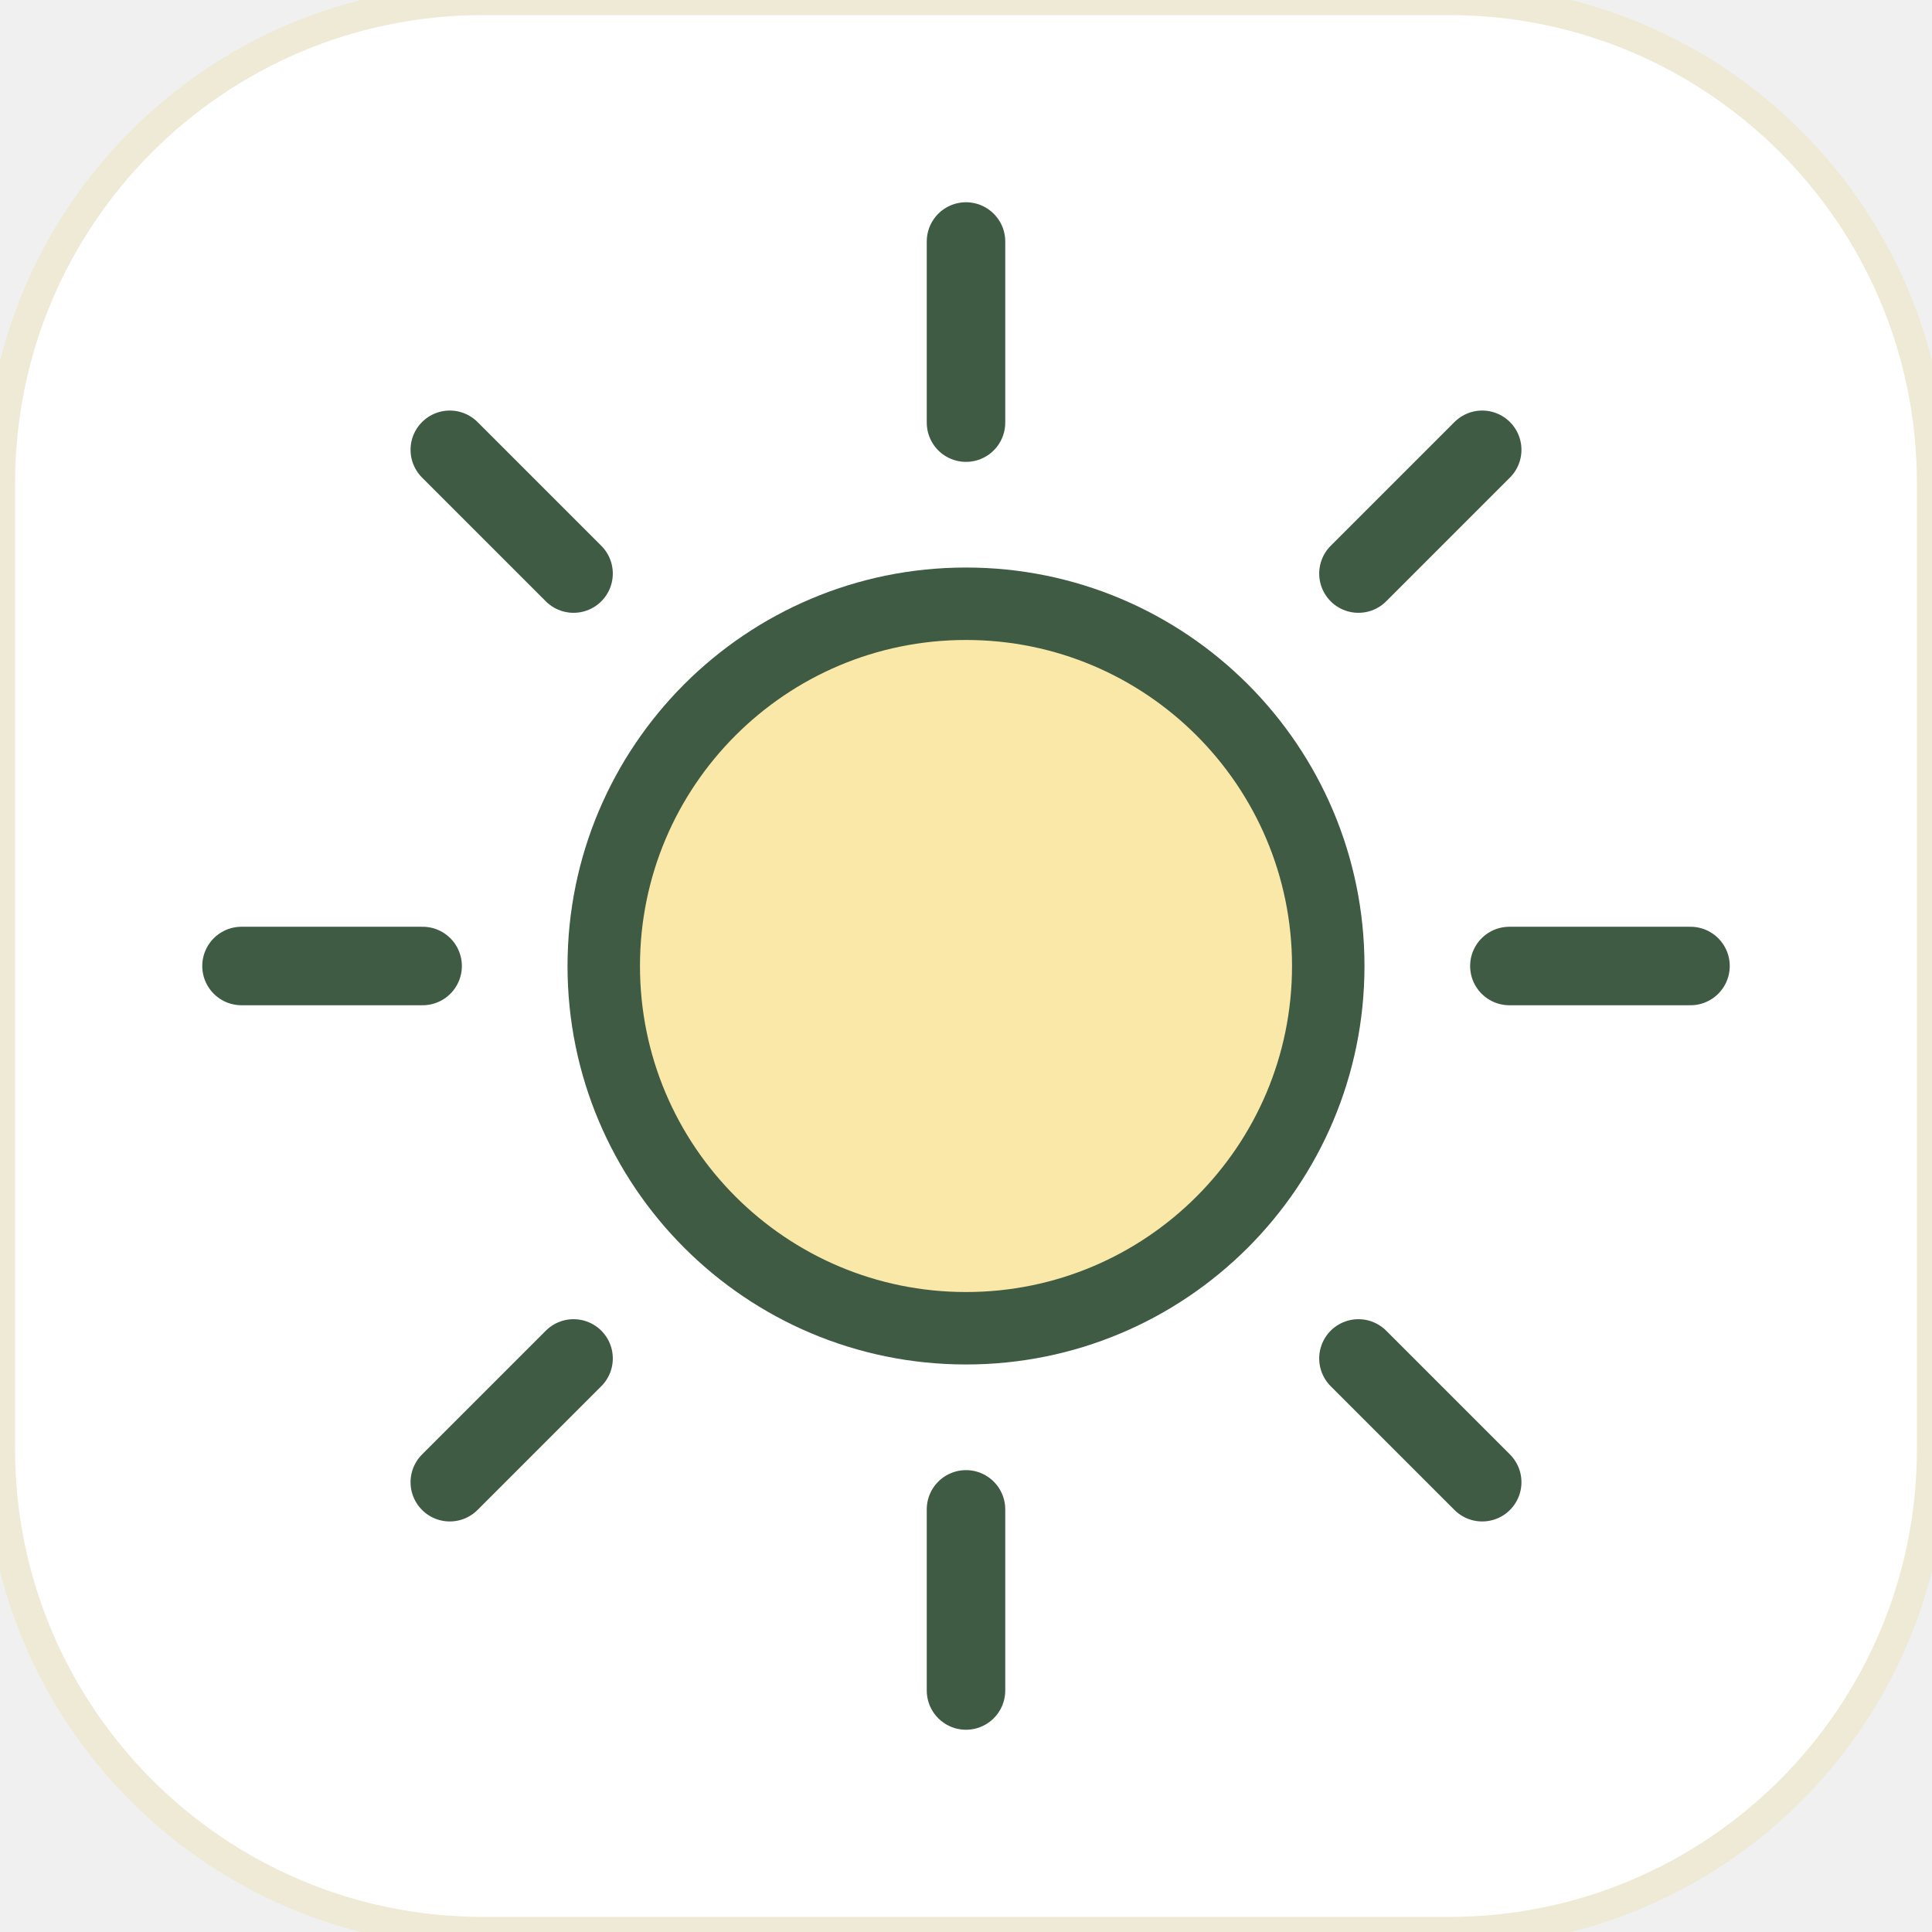
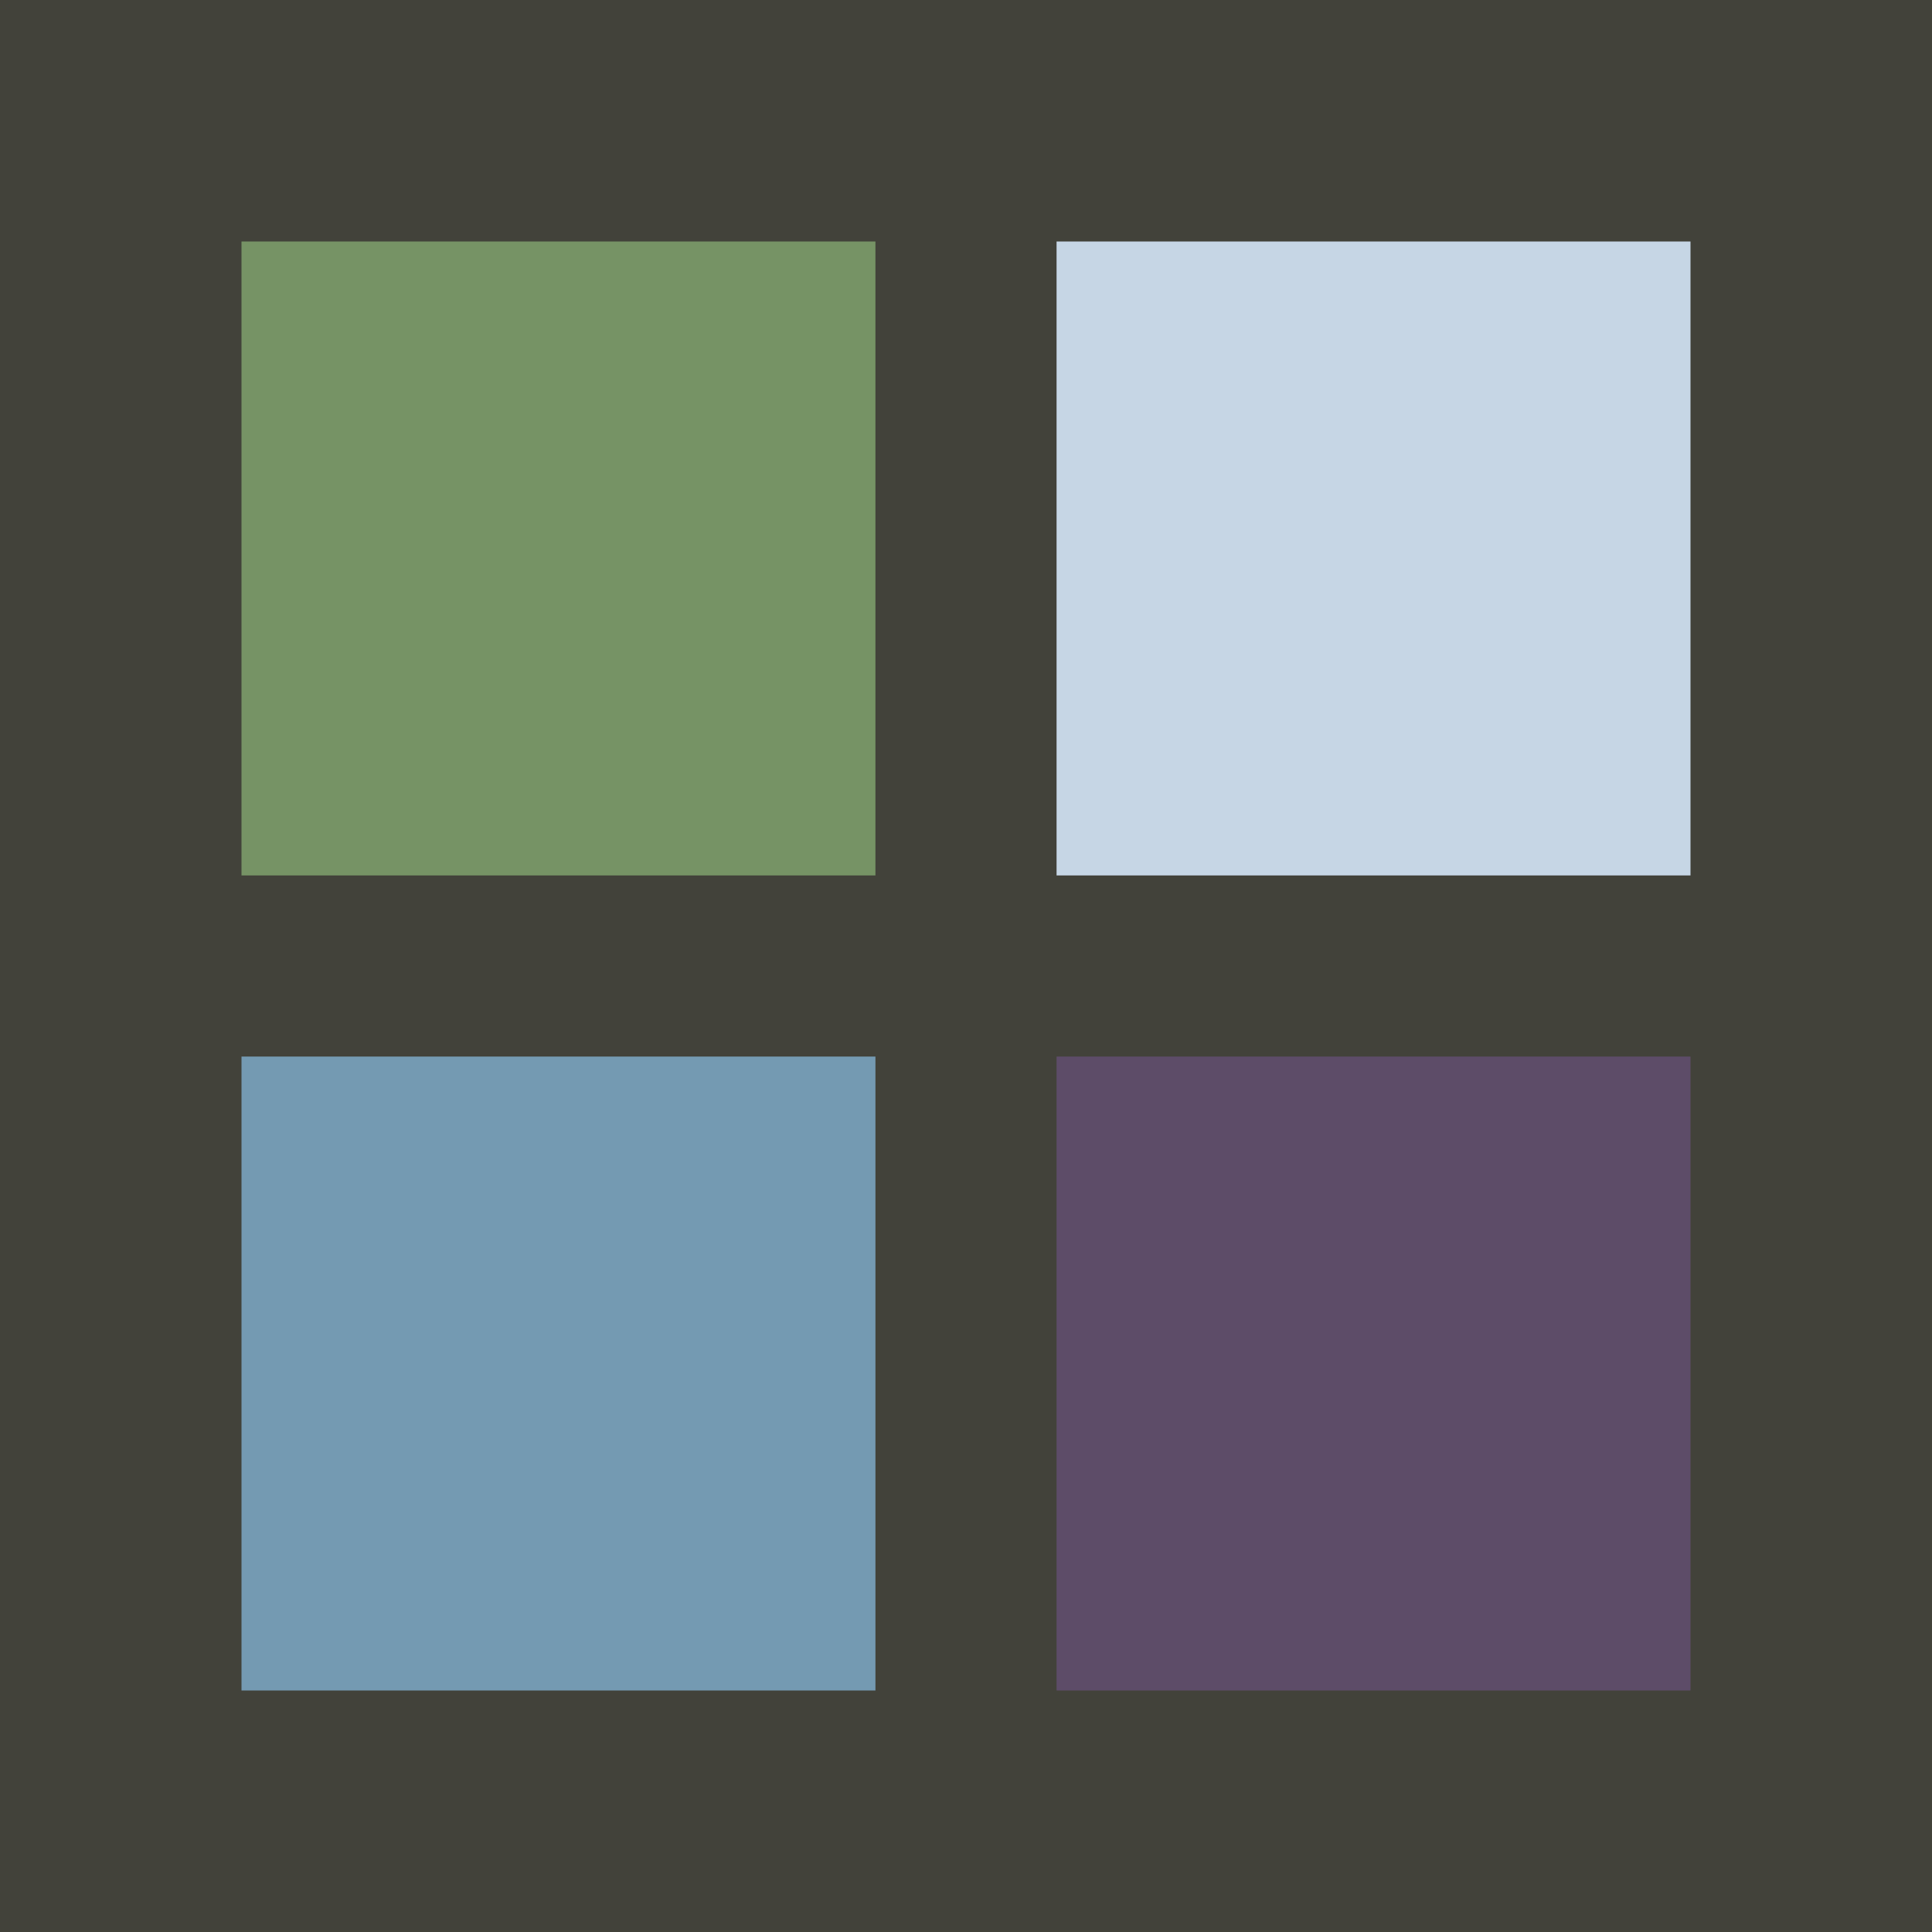
<svg xmlns="http://www.w3.org/2000/svg" viewBox="0 0 64 64">
-   <rect width="64" height="64" rx="16" fill="#FFFFFF" />
-   <rect width="64" height="64" rx="16" fill="none" stroke="#EFEAD6" stroke-width="1" />
-   <circle cx="32" cy="32" r="12" fill="#F9E8A8" stroke="#3F5B43" stroke-width="2.4" />
-   <g stroke="#3F5B43" stroke-width="2.6" stroke-linecap="round">
-     <line x1="32" y1="8" x2="32" y2="14" />
-     <line x1="32" y1="50" x2="32" y2="56" />
-     <line x1="8" y1="32" x2="14" y2="32" />
-     <line x1="50" y1="32" x2="56" y2="32" />
-     <line x1="14.9" y1="14.9" x2="19" y2="19" />
-     <line x1="45" y1="45" x2="49.1" y2="49.1" />
-     <line x1="49.1" y1="14.9" x2="45" y2="19" />
-     <line x1="19" y1="45" x2="14.9" y2="49.1" />
-   </g>
+   <rect width="64" height="64" fill="#42423A" />
+   <rect x="8" y="8" width="21" height="21" fill="#769365" />
+   <rect x="35" y="8" width="21" height="21" fill="#C6D6E5" />
+   <rect x="8" y="35" width="21" height="21" fill="#749AB2" />
+   <rect x="35" y="35" width="21" height="21" fill="#5D4C68" />
</svg>
